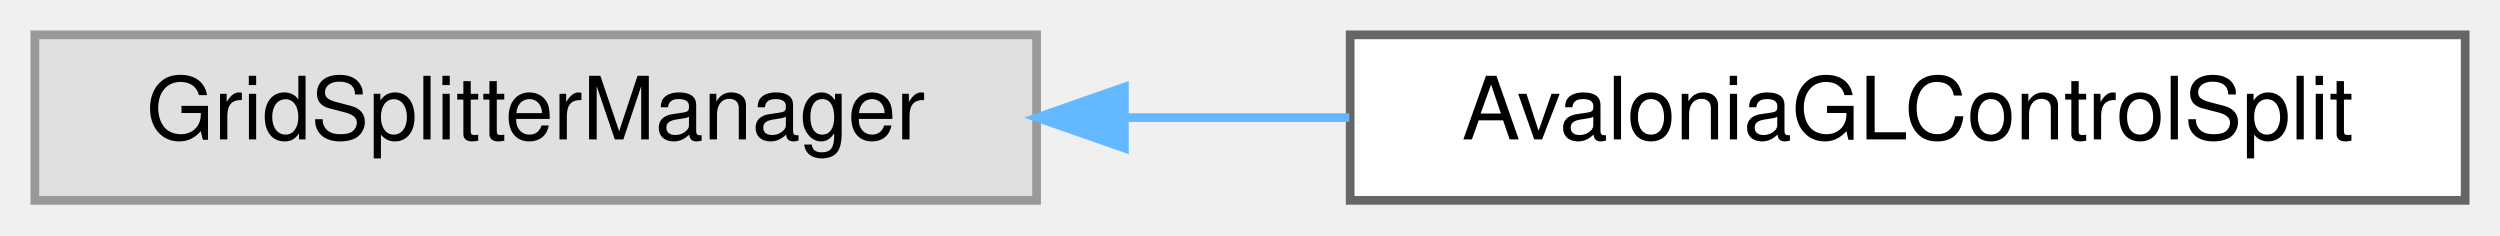
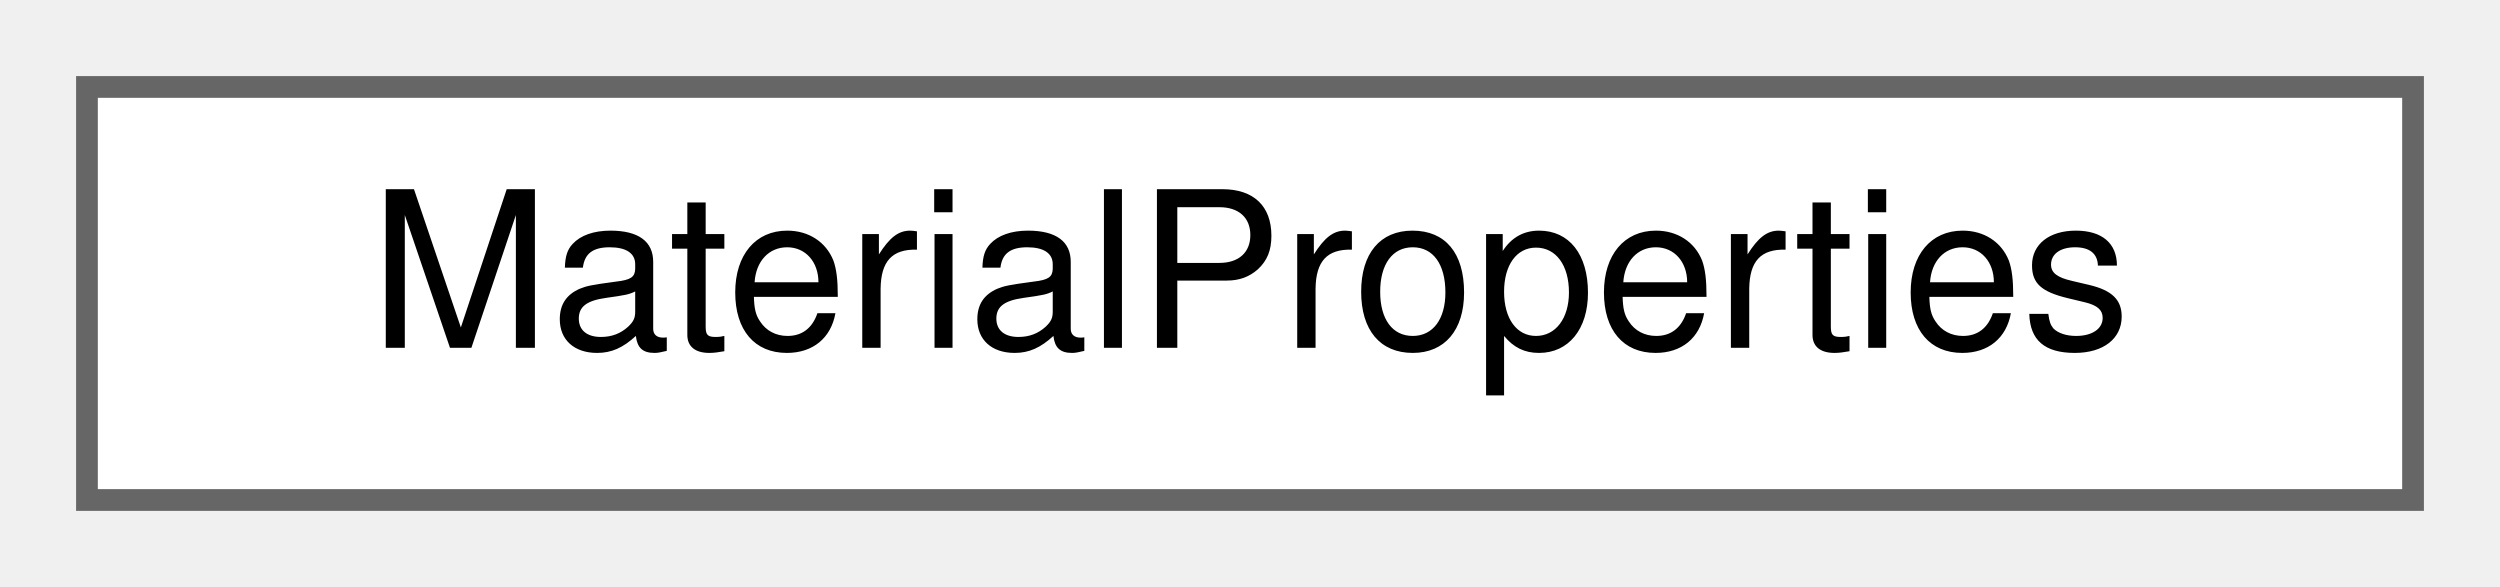
- <svg xmlns="http://www.w3.org/2000/svg" xmlns:xlink="http://www.w3.org/1999/xlink" width="287pt" height="27pt" viewBox="0.00 0.00 287.00 27.00">
+ <svg xmlns="http://www.w3.org/2000/svg" xmlns:xlink="http://www.w3.org/1999/xlink" width="115pt" height="27pt" viewBox="0.00 0.00 115.00 27.00">
  <g id="graph0" class="graph" transform="scale(1 1) rotate(0) translate(4 23)">
    <g id="node1" class="node">
      <g id="a_node1">
-         <a xlink:title=" ">
-           <polygon fill="#e0e0e0" stroke="#999999" points="115,-19 0,-19 0,0 115,0 115,-19" />
-           <text text-anchor="middle" x="57.5" y="-7" font-family="Helvetica,sans-Serif" font-size="10.00">GridSplitterManager</text>
+         <a xlink:href="struct_search_a_thing_1_1_open_g_l_1_1_core_1_1_material_properties.html" target="_top" xlink:title="Describe the strength (0..1) of the ambient, diffuse, specular light effects.">
+           <polygon fill="white" stroke="#666666" points="107,-19 0,-19 0,0 107,0 107,-19" />
+           <text text-anchor="middle" x="53.5" y="-7" font-family="Helvetica,sans-Serif" font-size="10.00">MaterialProperties</text>
        </a>
      </g>
    </g>
-     <g id="node2" class="node">
-       <g id="a_node2">
-         <a xlink:href="class_search_a_thing_1_1_open_g_l_1_1_g_u_i_1_1_avalonia_g_l_control_split.html" target="_top" xlink:title="Gl split control attached to GLWindow for stand-alone application or Window on mvvm applications....">
-           <polygon fill="white" stroke="#666666" points="279,-19 151,-19 151,0 279,0 279,-19" />
-           <text text-anchor="middle" x="215" y="-7" font-family="Helvetica,sans-Serif" font-size="10.00">AvaloniaGLControlSplit</text>
-         </a>
-       </g>
-     </g>
-     <g id="edge1" class="edge">
-       <path fill="none" stroke="#63b8ff" d="M125.31,-9.5C133.8,-9.5 142.46,-9.5 150.89,-9.5" />
-       <polygon fill="#63b8ff" stroke="#63b8ff" points="125.08,-6 115.08,-9.5 125.08,-13 125.08,-6" />
-     </g>
  </g>
</svg>
